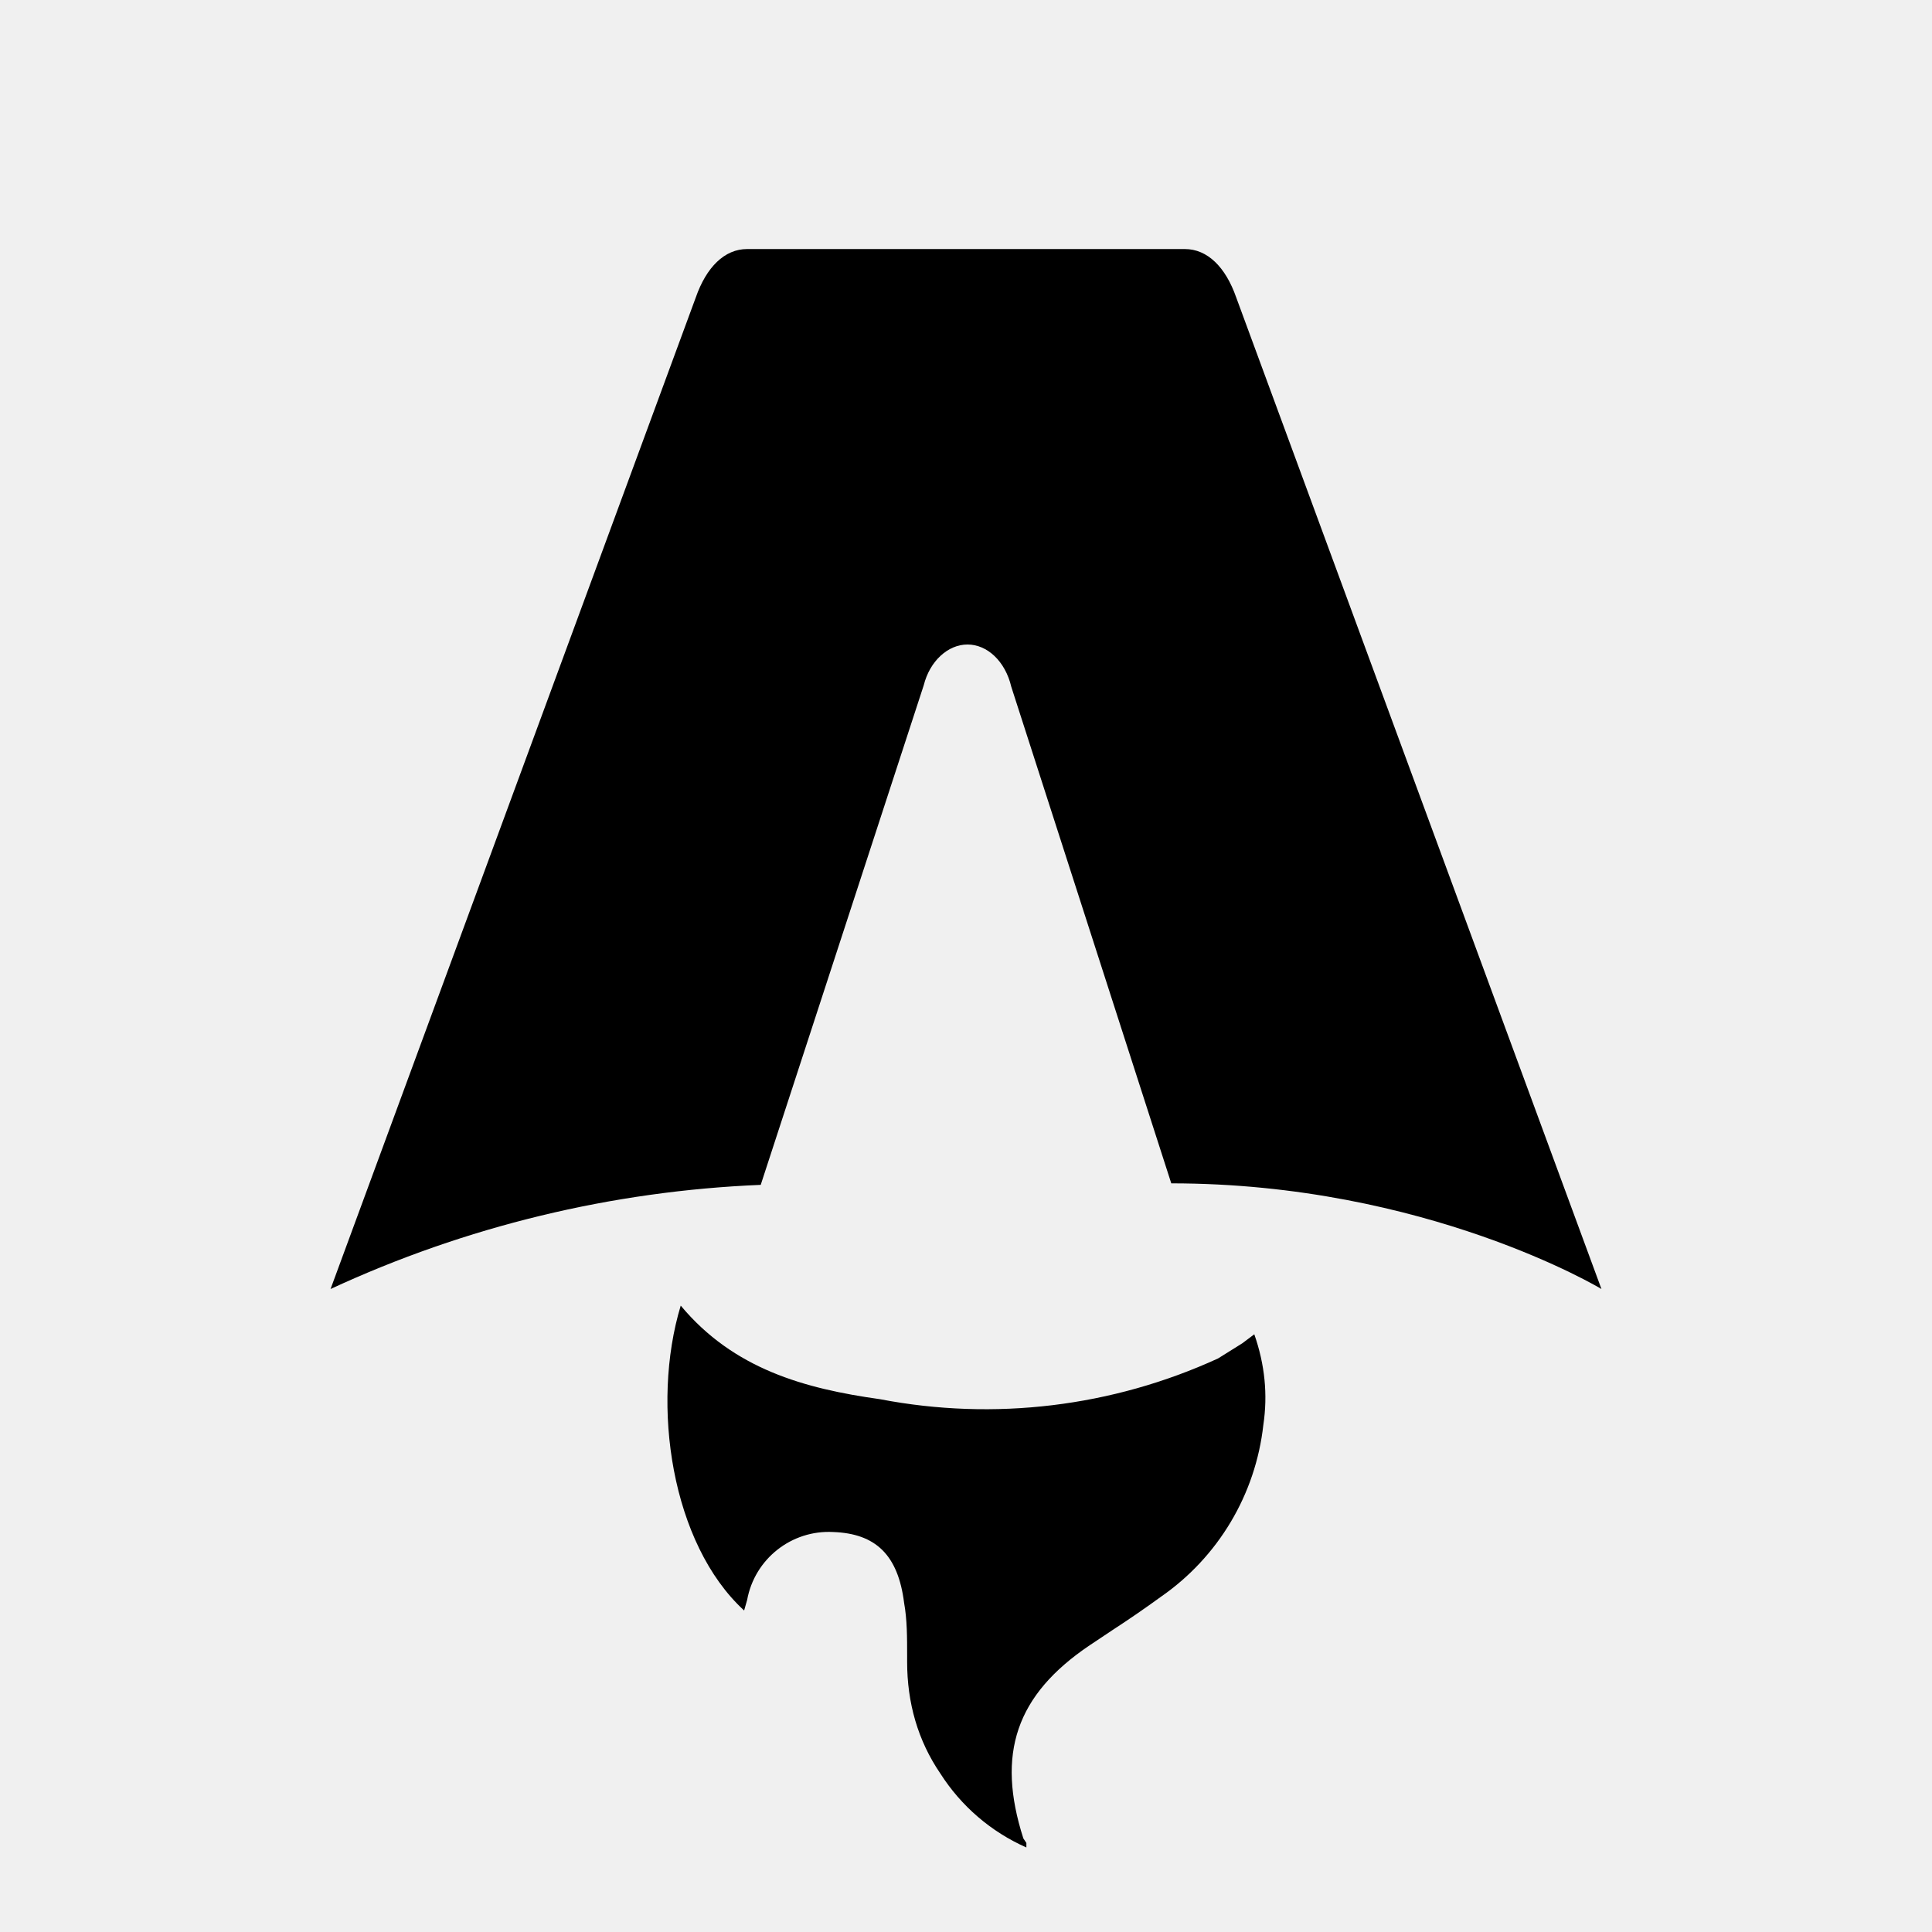
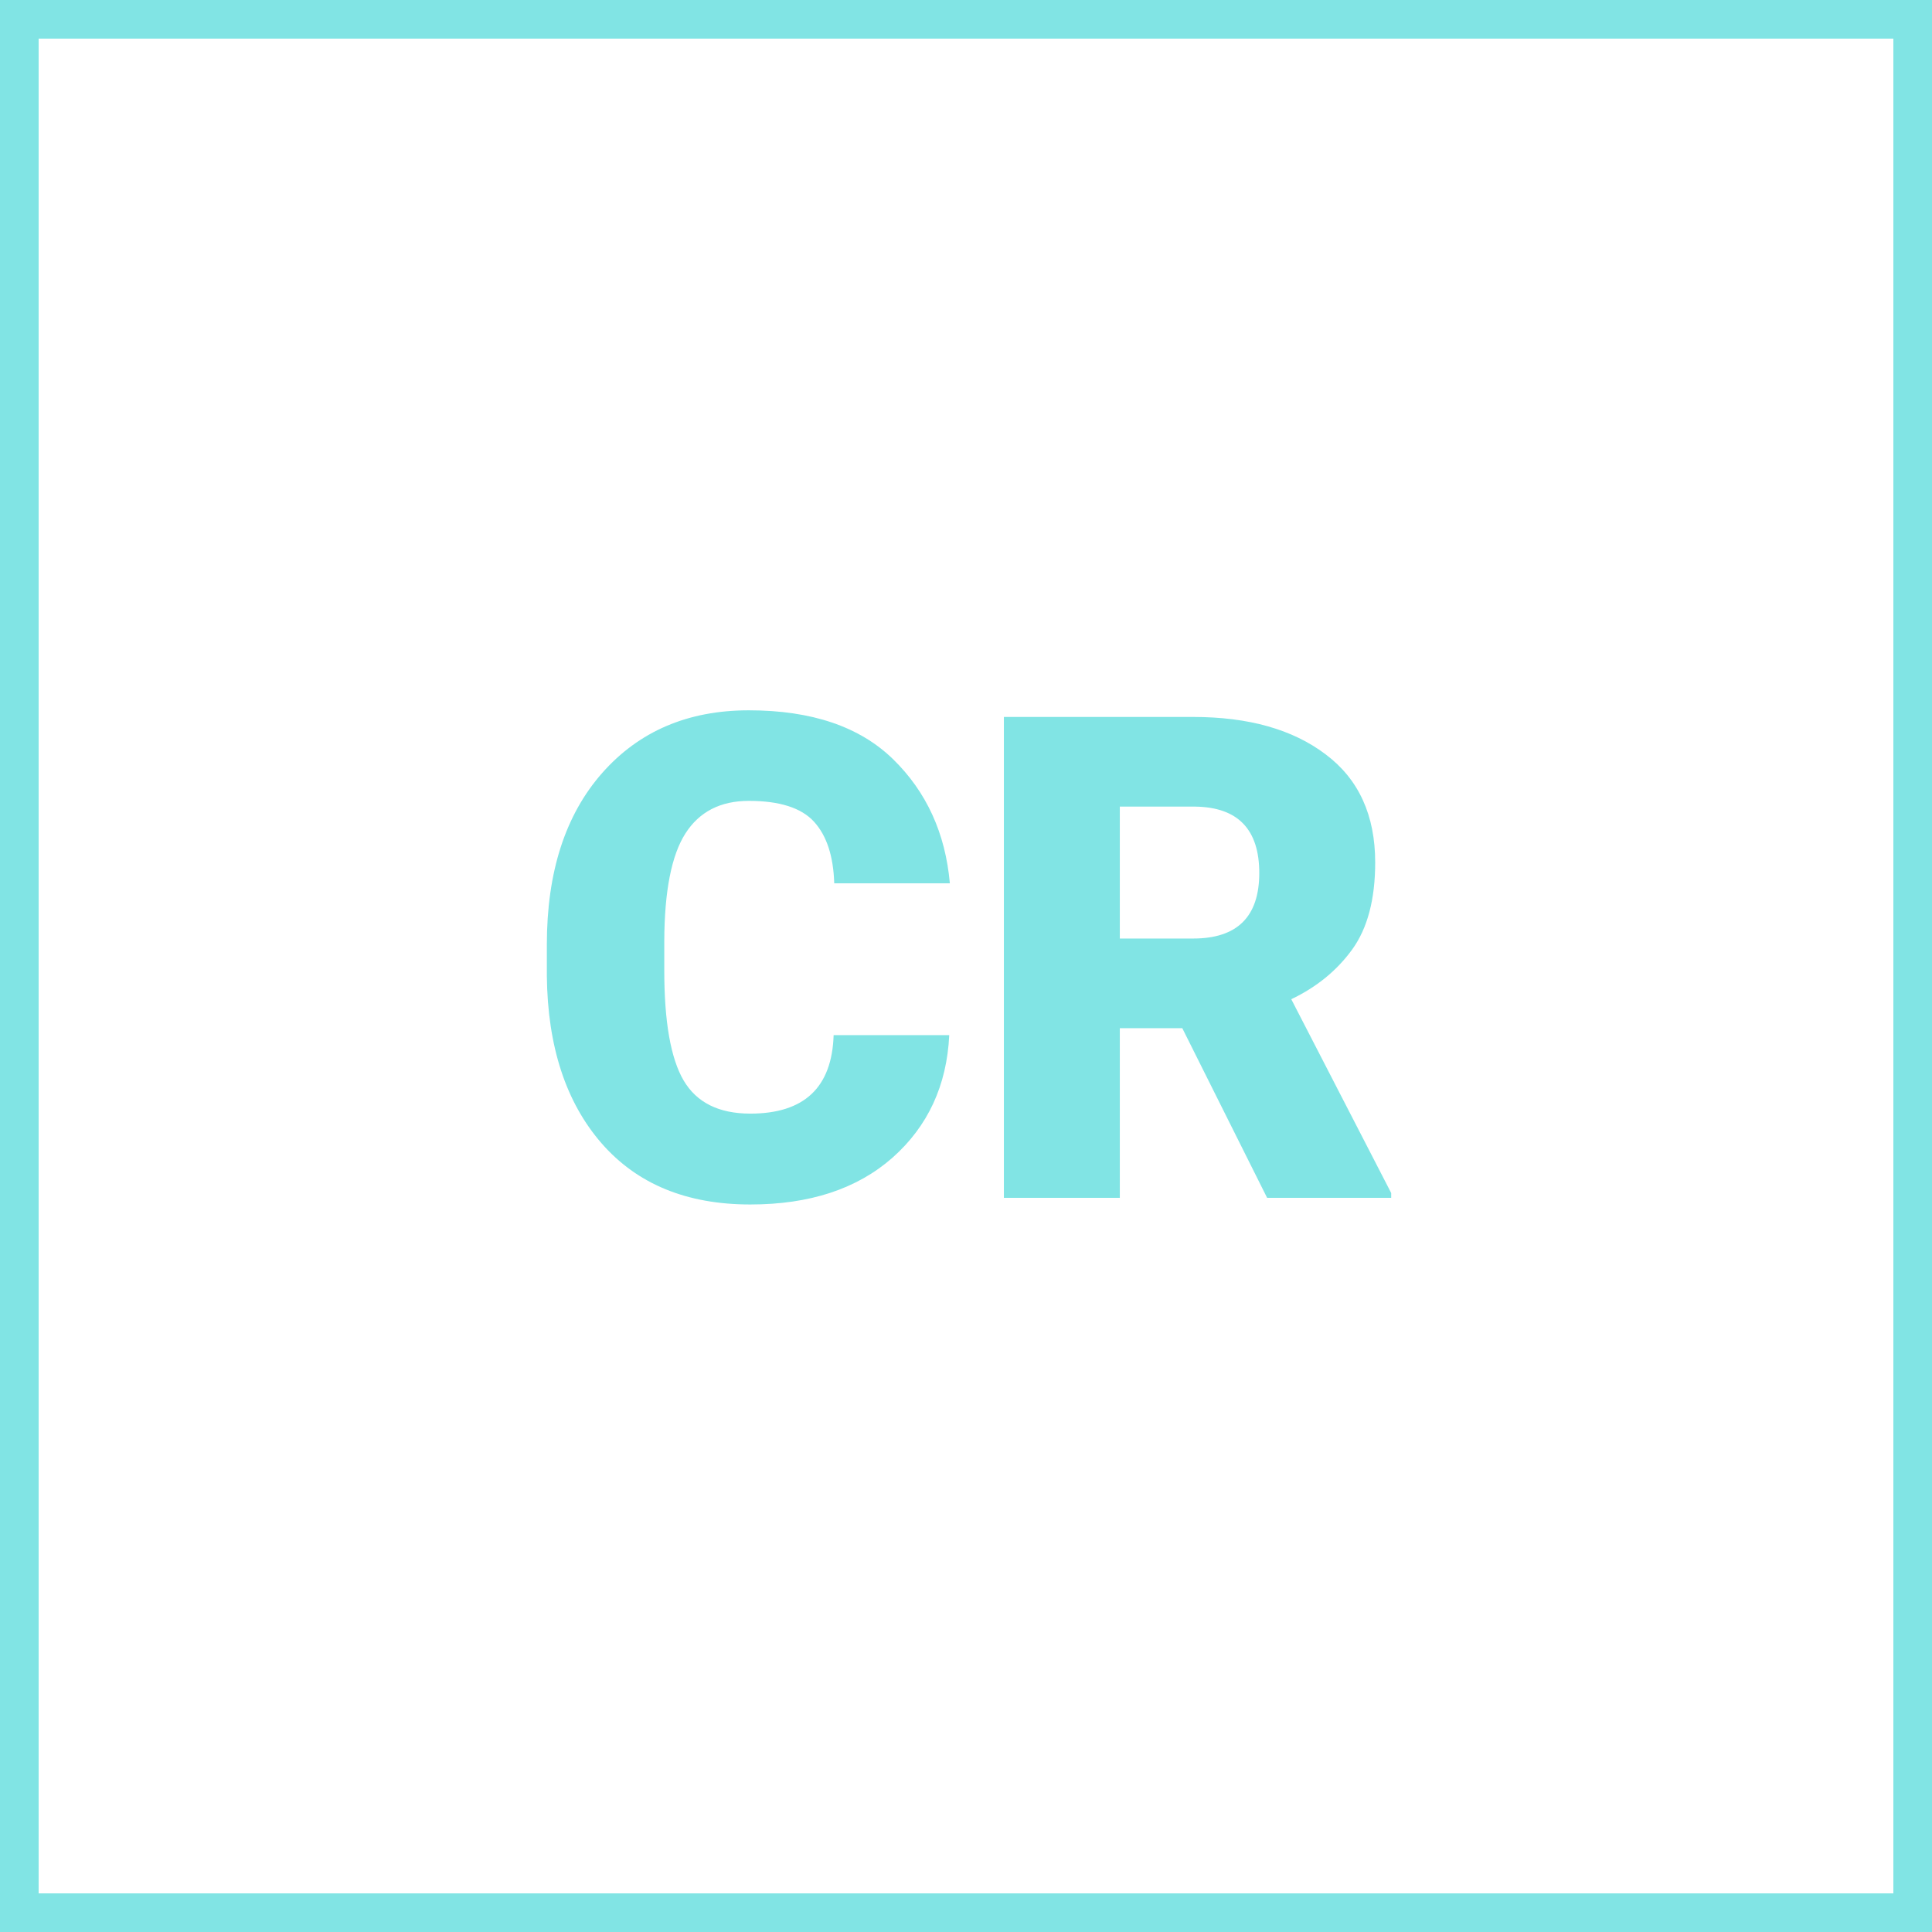
- <svg xmlns="http://www.w3.org/2000/svg" fill="none" viewBox="0 0 128 128">
-   <path d="M50.4 78.5a75.1 75.1 0 0 0-28.5 6.9l24.2-65.7c.7-2 1.9-3.2 3.4-3.2h29c1.5 0 2.7 1.2 3.4 3.2l24.2 65.7s-11.6-7-28.5-7L67 45.5c-.4-1.7-1.6-2.8-2.9-2.8-1.3 0-2.5 1.1-2.9 2.7L50.4 78.5Zm-1.1 28.2Zm-4.2-20.2c-2 6.6-.6 15.8 4.2 20.2a17.5 17.5 0 0 1 .2-.7 5.5 5.5 0 0 1 5.7-4.5c2.8.1 4.3 1.5 4.7 4.7.2 1.1.2 2.3.2 3.5v.4c0 2.7.7 5.2 2.2 7.4a13 13 0 0 0 5.7 4.9v-.3l-.2-.3c-1.8-5.6-.5-9.5 4.4-12.8l1.5-1a73 73 0 0 0 3.2-2.2 16 16 0 0 0 6.8-11.4c.3-2 .1-4-.6-6l-.8.6-1.6 1a37 37 0 0 1-22.4 2.7c-5-.7-9.7-2-13.2-6.2Z" />
-   <style>
-         path { fill: #000; }
-         @media (prefers-color-scheme: dark) {
-             path { fill: #FFF; }
-         }
-     </style>
+ <svg xmlns="http://www.w3.org/2000/svg" id="svg" version="1.1" viewBox="0 0 100 100" x="0px" y="0px">
+   <style type="text/css">/* cyrillic-ext */
+ @font-face {
+   font-family: 'Roboto';
+   font-style: normal;
+   font-weight: 400;
+   src: url(https://fonts.gstatic.com/s/roboto/v30/KFOmCnqEu92Fr1Mu72xKOzY.woff2) format('woff2');
+   unicode-range: U+0460-052F, U+1C80-1C88, U+20B4, U+2DE0-2DFF, U+A640-A69F, U+FE2E-FE2F;
+ }
+ /* cyrillic */
+ @font-face {
+   font-family: 'Roboto';
+   font-style: normal;
+   font-weight: 400;
+   src: url(https://fonts.gstatic.com/s/roboto/v30/KFOmCnqEu92Fr1Mu5mxKOzY.woff2) format('woff2');
+   unicode-range: U+0301, U+0400-045F, U+0490-0491, U+04B0-04B1, U+2116;
+ }
+ /* greek-ext */
+ @font-face {
+   font-family: 'Roboto';
+   font-style: normal;
+   font-weight: 400;
+   src: url(https://fonts.gstatic.com/s/roboto/v30/KFOmCnqEu92Fr1Mu7mxKOzY.woff2) format('woff2');
+   unicode-range: U+1F00-1FFF;
+ }
+ /* greek */
+ @font-face {
+   font-family: 'Roboto';
+   font-style: normal;
+   font-weight: 400;
+   src: url(https://fonts.gstatic.com/s/roboto/v30/KFOmCnqEu92Fr1Mu4WxKOzY.woff2) format('woff2');
+   unicode-range: U+0370-0377, U+037A-037F, U+0384-038A, U+038C, U+038E-03A1, U+03A3-03FF;
+ }
+ /* vietnamese */
+ @font-face {
+   font-family: 'Roboto';
+   font-style: normal;
+   font-weight: 400;
+   src: url(https://fonts.gstatic.com/s/roboto/v30/KFOmCnqEu92Fr1Mu7WxKOzY.woff2) format('woff2');
+   unicode-range: U+0102-0103, U+0110-0111, U+0128-0129, U+0168-0169, U+01A0-01A1, U+01AF-01B0, U+0300-0301, U+0303-0304, U+0308-0309, U+0323, U+0329, U+1EA0-1EF9, U+20AB;
+ }
+ /* latin-ext */
+ @font-face {
+   font-family: 'Roboto';
+   font-style: normal;
+   font-weight: 400;
+   src: url(https://fonts.gstatic.com/s/roboto/v30/KFOmCnqEu92Fr1Mu7GxKOzY.woff2) format('woff2');
+   unicode-range: U+0100-02AF, U+0304, U+0308, U+0329, U+1E00-1E9F, U+1EF2-1EFF, U+2020, U+20A0-20AB, U+20AD-20C0, U+2113, U+2C60-2C7F, U+A720-A7FF;
+ }
+ /* latin */
+ @font-face {
+   font-family: 'Roboto';
+   font-style: normal;
+   font-weight: 400;
+   src: url(https://fonts.gstatic.com/s/roboto/v30/KFOmCnqEu92Fr1Mu4mxK.woff2) format('woff2');
+   unicode-range: U+0000-00FF, U+0131, U+0152-0153, U+02BB-02BC, U+02C6, U+02DA, U+02DC, U+0304, U+0308, U+0329, U+2000-206F, U+2074, U+20AC, U+2122, U+2191, U+2193, U+2212, U+2215, U+FEFF, U+FFFD;
+ }
+ </style>
+   <defs>
+     <clipPath id="circleClip">
+       <circle cx="50" cy="50" r="50" />
+     </clipPath>
+     <clipPath id="polygonClip">
+       <polygon points="0,0 0,100 100,100 100,0" />
+     </clipPath>
+   </defs>
+   <polygon clip-path="url(#polygonClip)" fill="#ffffff" points="0,0 0,100 100,100 100,0" stroke="#81e4e4" stroke-width="4" />
+   <text fill="#81e4e4" font-family="Roboto" font-size="35" font-weight="800" text-anchor="middle" x="50" y="62">
+     <tspan dy="0" x="50">CR</tspan>
+   </text>
</svg>
